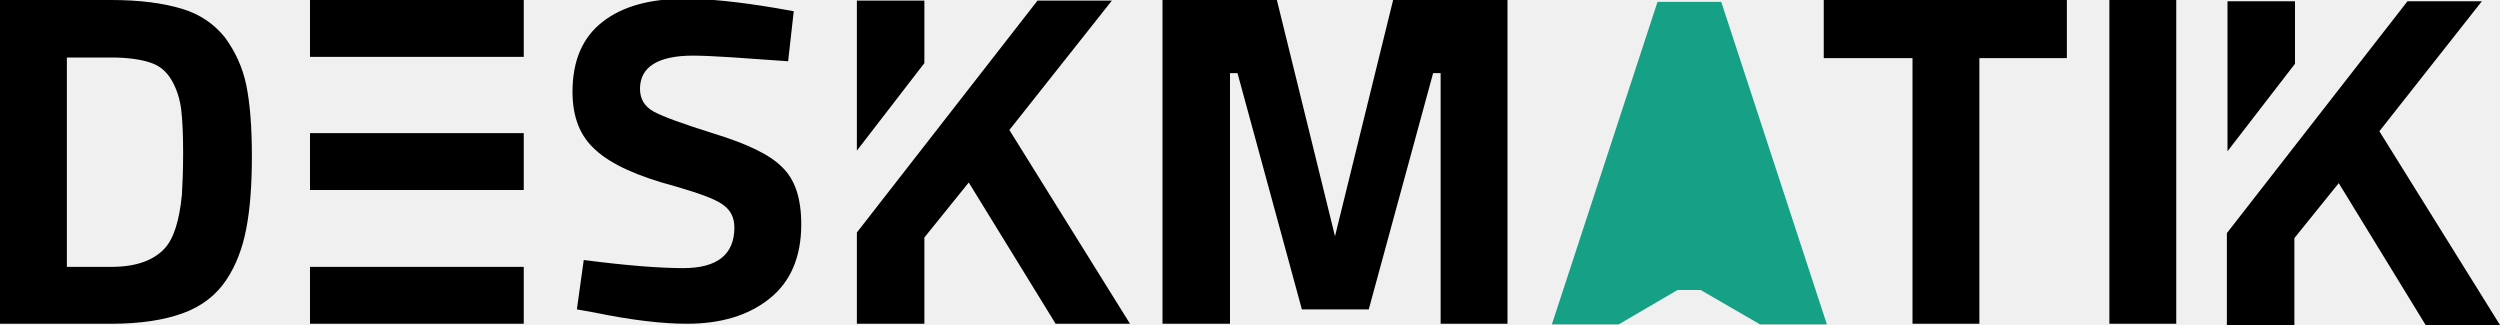
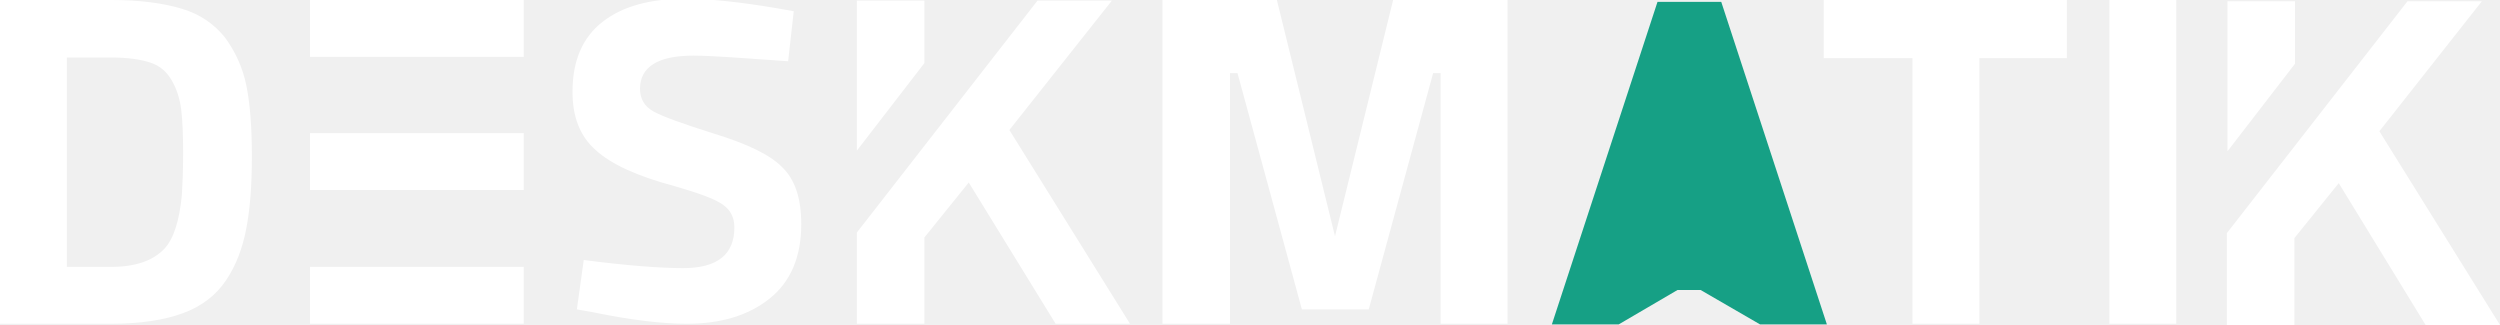
<svg xmlns="http://www.w3.org/2000/svg" viewBox="0 0 400 52">
  <defs />
  <path fill="#16a085" d="M268.4 46.4l-9.4 5.5h-10.7L265.2.3h10.2l16.9 51.6h-10.7l-9.5-5.5h-3.7z" />
-   <path d="M17.8 51.8H0V0h17.8c4.6 0 8.3.5 11.3 1.4S34.3 3.9 36 6c1.6 2.2 2.8 4.7 3.4 7.6s.9 6.7.9 11.4-.3 8.5-.9 11.6-1.6 5.8-3.2 8.2-3.9 4.2-6.9 5.3-6.8 1.7-11.5 1.7zm11.3-20.6c.1-1.6.2-3.9.2-6.7 0-2.9-.1-5.2-.3-6.9s-.7-3.3-1.5-4.7-1.9-2.4-3.5-2.9c-1.5-.5-3.6-.8-6.2-.8h-7.1v33.5h7.1c3.9 0 6.7-1 8.5-2.9 1.5-1.6 2.4-4.5 2.8-8.6zM110.9 8.9c-5.6 0-8.5 1.8-8.5 5.3 0 1.6.7 2.8 2.1 3.6s4.7 2 9.8 3.6c5.2 1.6 8.8 3.3 10.8 5.3 2.1 2 3.1 5 3.1 9.2 0 5.2-1.7 9.2-5.1 11.9s-7.8 4-13.2 4c-4 0-9-.6-14.8-1.8l-2.8-.5 1.1-7.9c6.9.9 12.3 1.3 15.9 1.3 5.5 0 8.2-2.2 8.2-6.5 0-1.6-.6-2.8-1.9-3.7s-3.8-1.8-7.6-2.9c-6-1.6-10.2-3.5-12.7-5.8-2.5-2.2-3.7-5.3-3.7-9.3 0-5 1.6-8.7 4.8-11.2S104-.2 109.6-.2c3.8 0 8.7.5 14.6 1.5l2.8.5-.9 8c-7.1-.5-12.2-.9-15.2-.9zM186 51.8V0h18.3l9.3 37.8L222.9 0h18.3v51.8h-10.7V11.7h-1.2L219 49.5h-10.7L198 11.7h-1.2v40.1H186zM291.8 9.3V0h38.9v9.3h-14v42.5H306V9.3h-14.2zM337.5 51.8V0h10.7v51.8h-10.7zM166 .1h11.9l-16.4 20.7 19.3 31h-11.9L155 29.2l-7.1 8.8v13.8h-10.8V37.2L166 .1zM137.1.1h10.8v10l-10.8 14V.1zM385.2.2h11.9L380.7 21 400 52h-11.9l-13.9-22.7-7.1 8.8V52h-10.8V37.3L385.2.2zM356.4.2h10.8v10l-10.8 14V.2zM49.6 0h34.2v9.1H49.6zM49.6 42.7h34.2v9.1H49.6zM49.6 21.3h34.2v9.1H49.6z" />
+   <path fill="#fff" d="M17.8 51.8H0V0h17.8c4.6 0 8.3.5 11.3 1.4S34.3 3.9 36 6c1.6 2.2 2.8 4.7 3.4 7.6s.9 6.7.9 11.4-.3 8.5-.9 11.6-1.6 5.8-3.2 8.2-3.9 4.2-6.9 5.3-6.8 1.7-11.5 1.7zm11.3-20.6c.1-1.6.2-3.9.2-6.7 0-2.9-.1-5.2-.3-6.9s-.7-3.3-1.5-4.7-1.9-2.4-3.5-2.9c-1.5-.5-3.6-.8-6.2-.8h-7.1v33.5h7.1c3.9 0 6.7-1 8.5-2.9 1.5-1.6 2.4-4.5 2.8-8.6zM110.9 8.9c-5.6 0-8.5 1.8-8.5 5.3 0 1.6.7 2.8 2.1 3.6s4.7 2 9.8 3.6c5.2 1.6 8.8 3.3 10.8 5.3 2.1 2 3.1 5 3.1 9.2 0 5.2-1.7 9.2-5.1 11.9s-7.8 4-13.2 4c-4 0-9-.6-14.8-1.8l-2.8-.5 1.1-7.9c6.9.9 12.3 1.3 15.9 1.3 5.5 0 8.2-2.2 8.2-6.5 0-1.6-.6-2.8-1.9-3.7s-3.8-1.8-7.6-2.9c-6-1.6-10.2-3.5-12.7-5.8-2.5-2.2-3.7-5.3-3.7-9.3 0-5 1.6-8.7 4.8-11.2S104-.2 109.6-.2c3.8 0 8.7.5 14.6 1.5l2.8.5-.9 8c-7.1-.5-12.2-.9-15.2-.9zM186 51.8V0h18.3l9.3 37.8L222.9 0h18.3v51.8h-10.7V11.7h-1.2L219 49.5h-10.7L198 11.7h-1.2v40.1H186zM291.8 9.3V0h38.9v9.3h-14v42.5H306V9.3h-14.2zM337.5 51.8V0h10.7v51.8h-10.7zM166 .1h11.9l-16.4 20.7 19.3 31h-11.9L155 29.2l-7.1 8.8v13.8h-10.8V37.2L166 .1zM137.1.1h10.8v10l-10.8 14V.1zM385.2.2h11.9L380.7 21 400 52h-11.9l-13.9-22.7-7.1 8.8V52h-10.8V37.3L385.2.2zM356.4.2h10.8v10l-10.8 14V.2zM49.6 0h34.2v9.1H49.6zM49.6 42.7h34.2v9.1H49.6zM49.6 21.3h34.2v9.1H49.6z" />
</svg>
